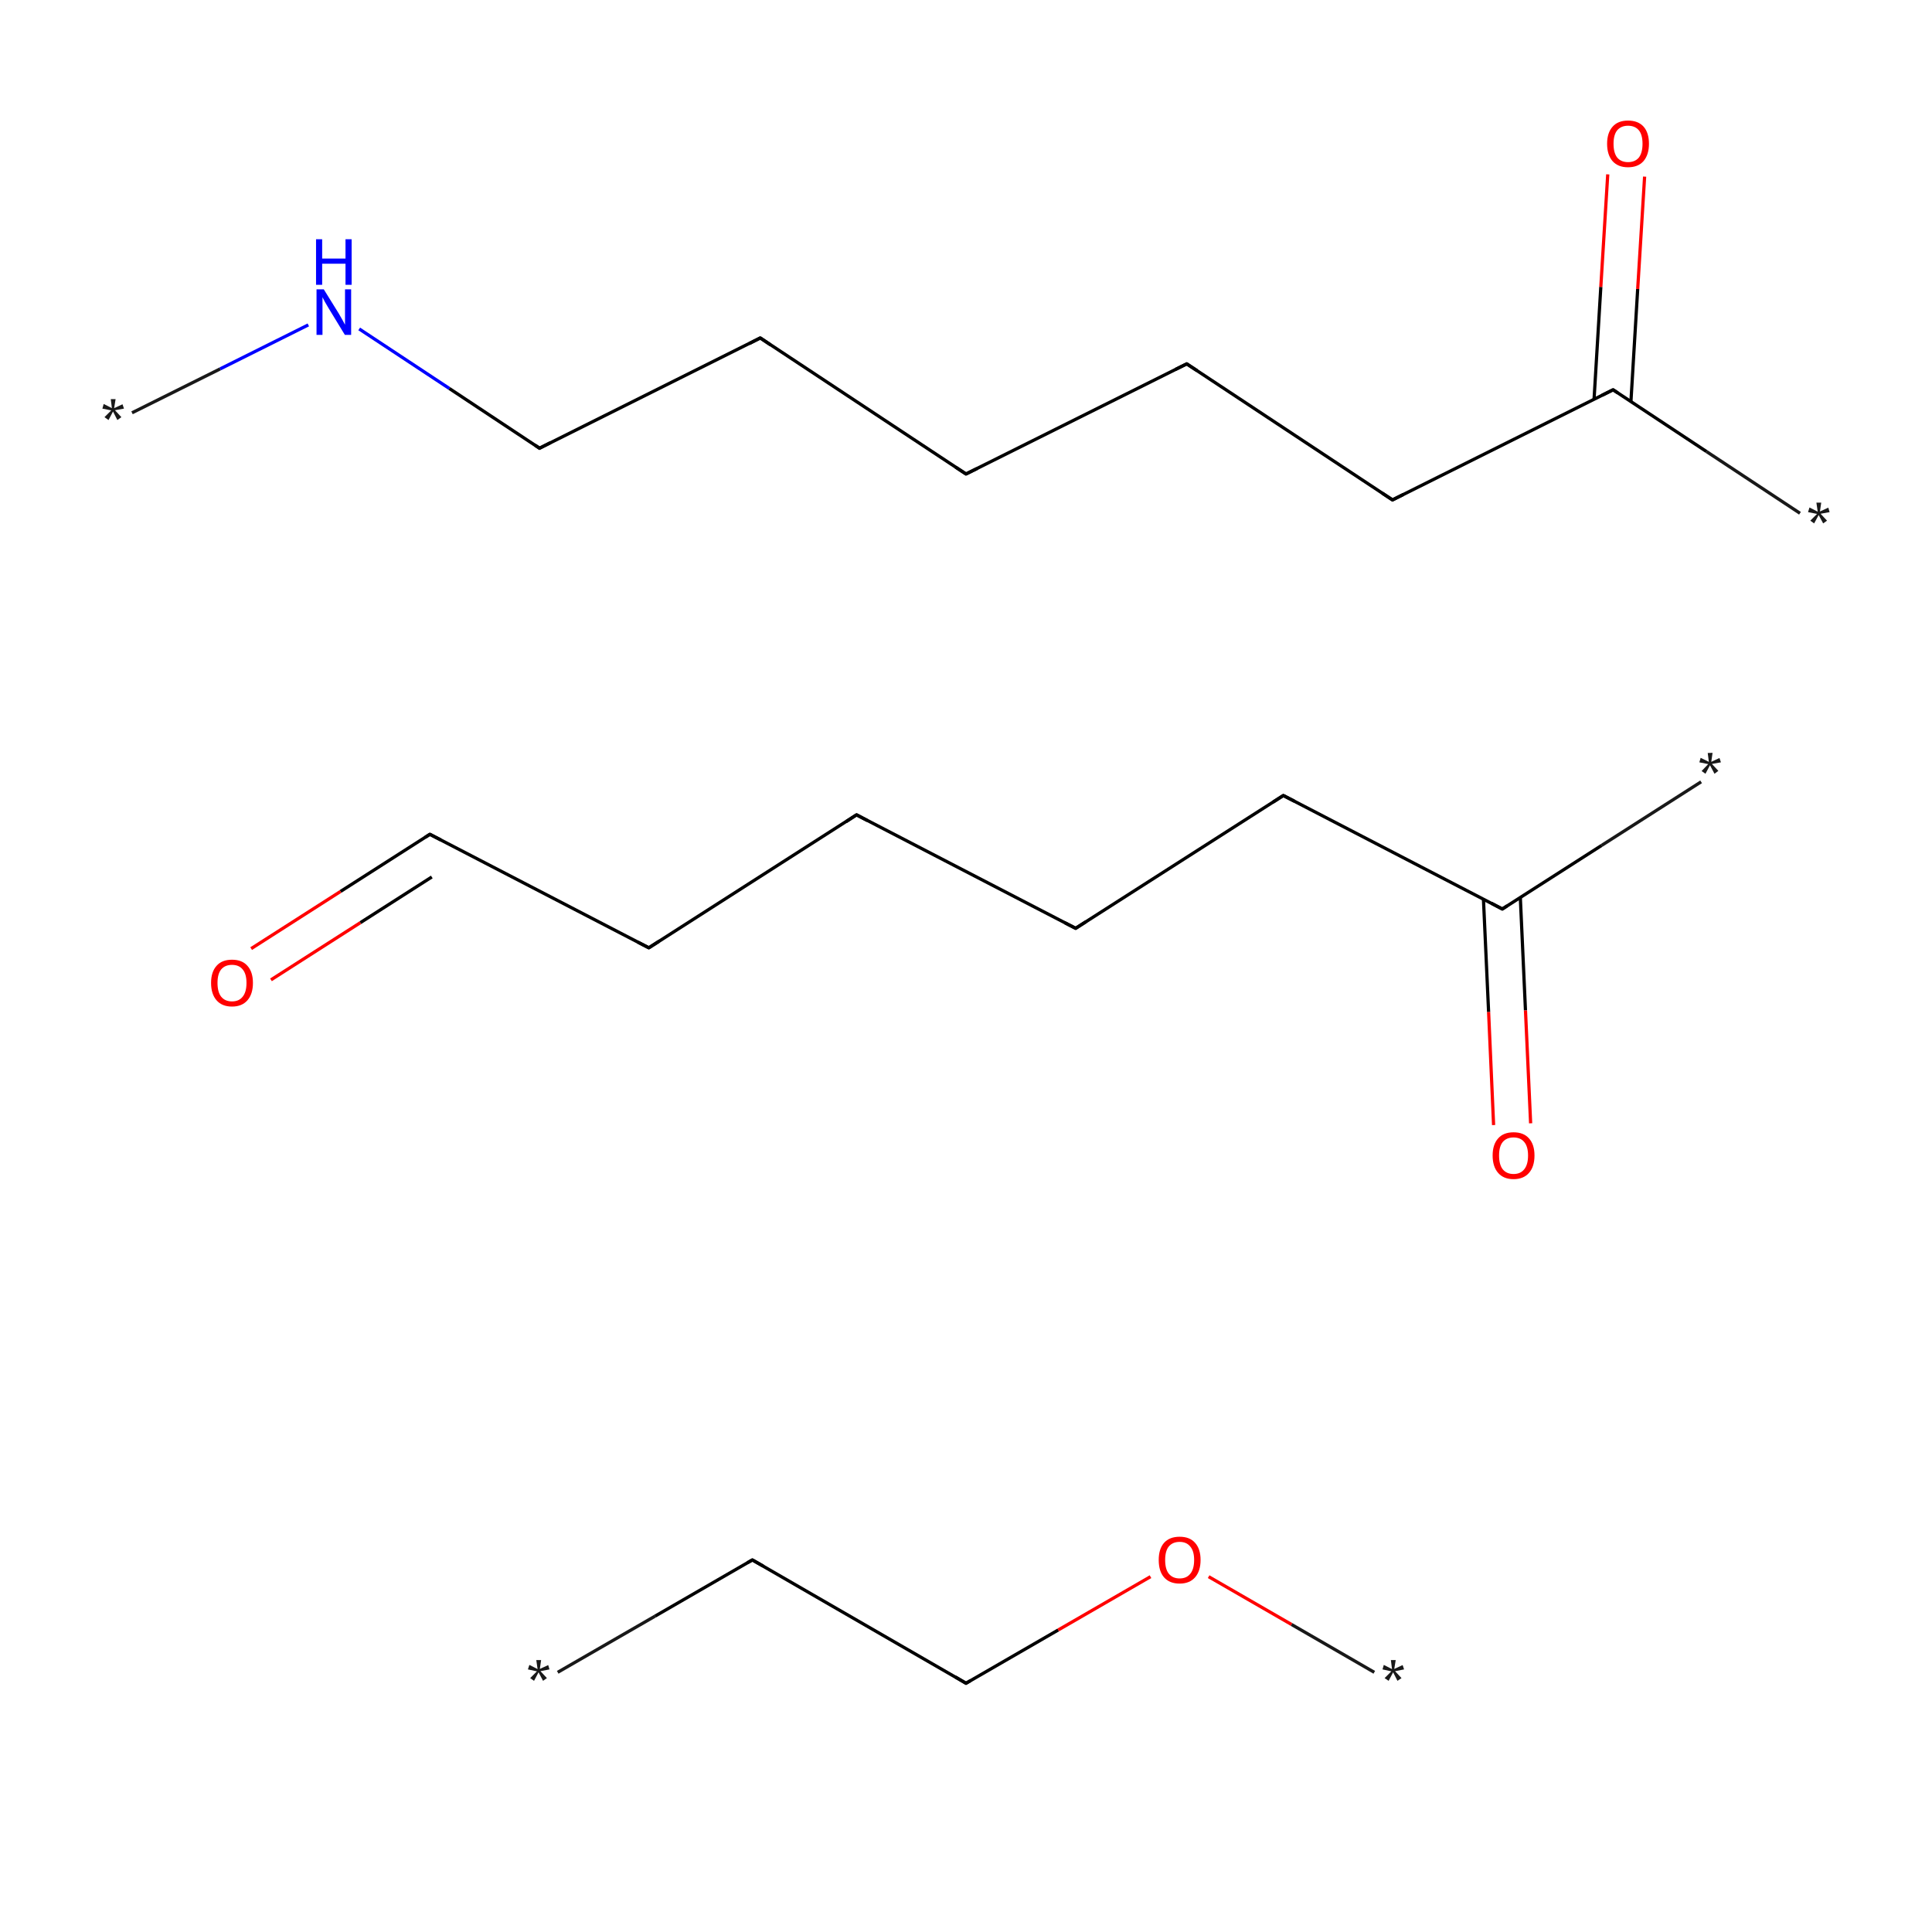
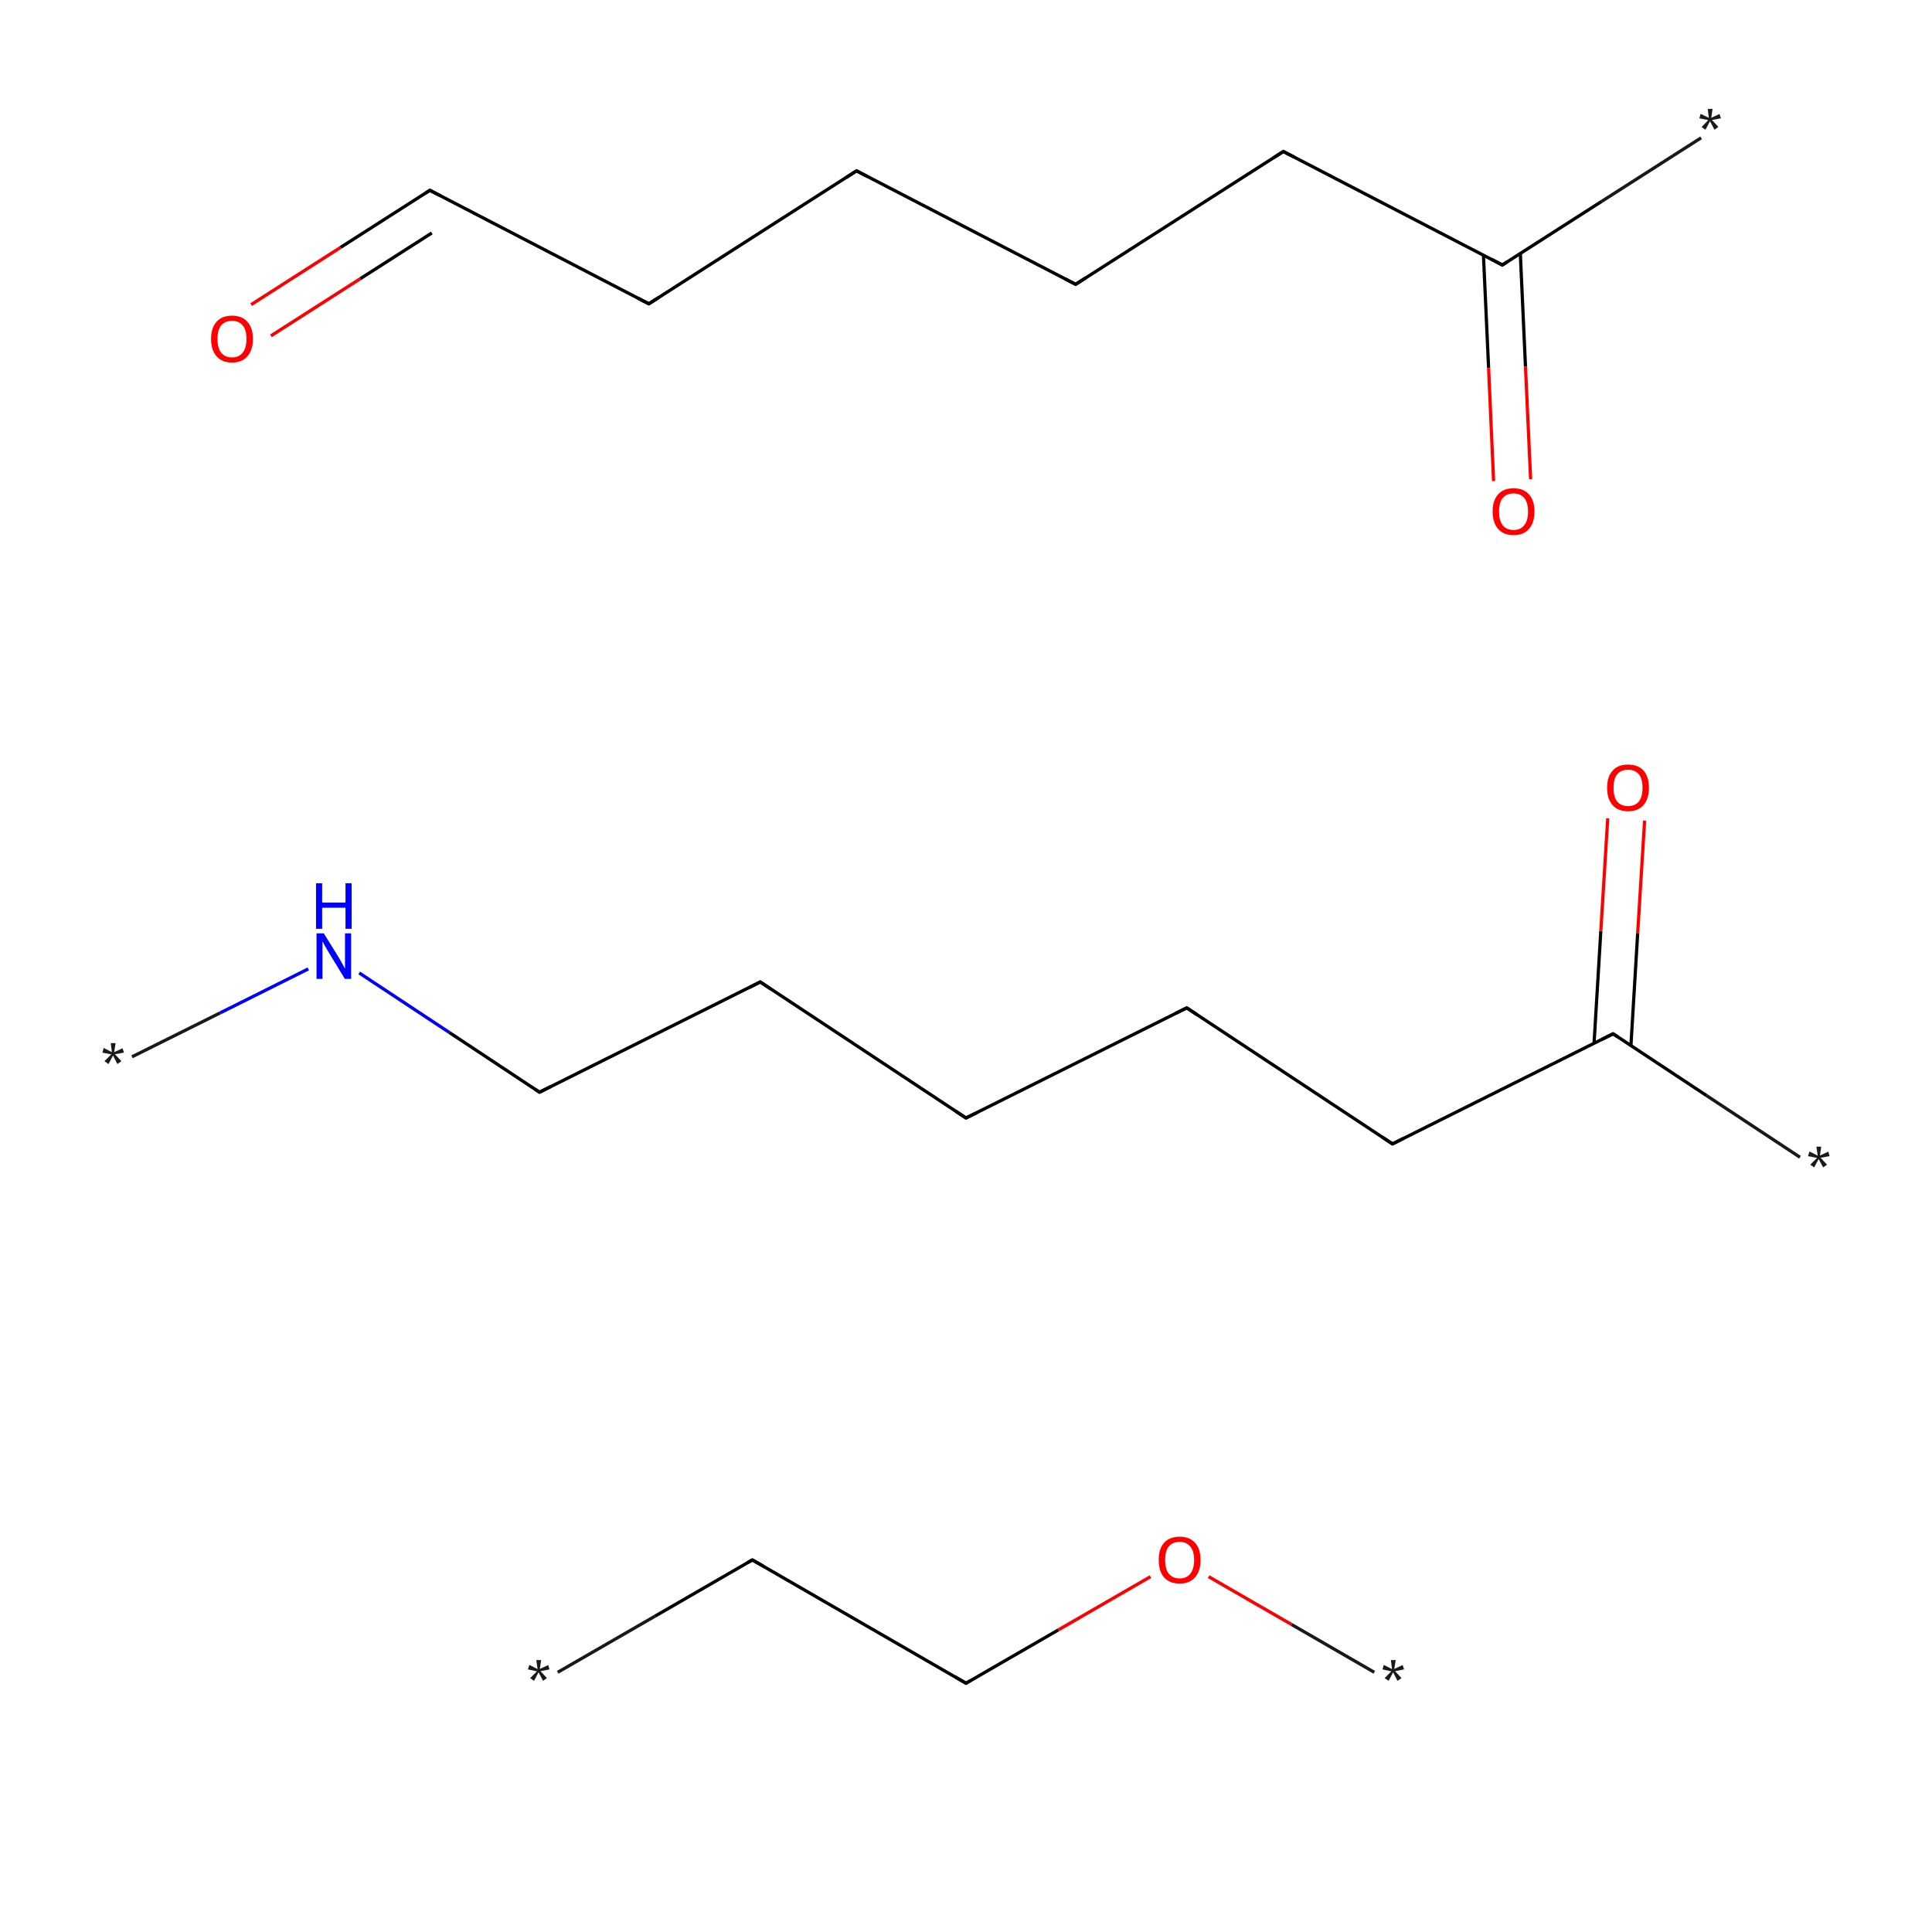
<svg xmlns="http://www.w3.org/2000/svg" version="1.1" baseProfile="full" xml:space="preserve" width="1200px" height="1200px" viewBox="0 0 1200 1200">
  <rect style="opacity:1.0;fill:#FFFFFF;stroke:none" width="1200.0" height="1200.0" x="0.0" y="0.0"> </rect>
-   <path class="bond-0 atom-0 atom-1" d="M 82.0,256.4 L 136.8,229.1" style="fill:none;fill-rule:evenodd;stroke:#191919;stroke-width:2.0px;stroke-linecap:butt;stroke-linejoin:miter;stroke-opacity:1" />
-   <path class="bond-0 atom-0 atom-1" d="M 136.8,229.1 L 191.5,201.8" style="fill:none;fill-rule:evenodd;stroke:#0000FF;stroke-width:2.0px;stroke-linecap:butt;stroke-linejoin:miter;stroke-opacity:1" />
-   <path class="bond-1 atom-1 atom-2" d="M 223.1,204.3 L 279.1,241.3" style="fill:none;fill-rule:evenodd;stroke:#0000FF;stroke-width:2.0px;stroke-linecap:butt;stroke-linejoin:miter;stroke-opacity:1" />
-   <path class="bond-1 atom-1 atom-2" d="M 279.1,241.3 L 335.1,278.4" style="fill:none;fill-rule:evenodd;stroke:#000000;stroke-width:2.0px;stroke-linecap:butt;stroke-linejoin:miter;stroke-opacity:1" />
-   <path class="bond-2 atom-2 atom-3" d="M 335.1,278.4 L 472.2,209.9" style="fill:none;fill-rule:evenodd;stroke:#000000;stroke-width:2.0px;stroke-linecap:butt;stroke-linejoin:miter;stroke-opacity:1" />
-   <path class="bond-3 atom-3 atom-4" d="M 472.2,209.9 L 600.0,294.4" style="fill:none;fill-rule:evenodd;stroke:#000000;stroke-width:2.0px;stroke-linecap:butt;stroke-linejoin:miter;stroke-opacity:1" />
-   <path class="bond-4 atom-4 atom-5" d="M 600.0,294.4 L 737.1,226.0" style="fill:none;fill-rule:evenodd;stroke:#000000;stroke-width:2.0px;stroke-linecap:butt;stroke-linejoin:miter;stroke-opacity:1" />
-   <path class="bond-5 atom-5 atom-6" d="M 737.1,226.0 L 864.9,310.5" style="fill:none;fill-rule:evenodd;stroke:#000000;stroke-width:2.0px;stroke-linecap:butt;stroke-linejoin:miter;stroke-opacity:1" />
-   <path class="bond-6 atom-6 atom-7" d="M 864.9,310.5 L 1001.9,242.1" style="fill:none;fill-rule:evenodd;stroke:#000000;stroke-width:2.0px;stroke-linecap:butt;stroke-linejoin:miter;stroke-opacity:1" />
-   <path class="bond-7 atom-7 atom-8" d="M 1001.9,242.1 L 1060.0,280.5" style="fill:none;fill-rule:evenodd;stroke:#000000;stroke-width:2.0px;stroke-linecap:butt;stroke-linejoin:miter;stroke-opacity:1" />
-   <path class="bond-7 atom-7 atom-8" d="M 1060.0,280.5 L 1118.0,318.8" style="fill:none;fill-rule:evenodd;stroke:#191919;stroke-width:2.0px;stroke-linecap:butt;stroke-linejoin:miter;stroke-opacity:1" />
-   <path class="bond-8 atom-7 atom-9" d="M 1013.0,249.4 L 1017.2,179.5" style="fill:none;fill-rule:evenodd;stroke:#000000;stroke-width:2.0px;stroke-linecap:butt;stroke-linejoin:miter;stroke-opacity:1" />
-   <path class="bond-8 atom-7 atom-9" d="M 1017.2,179.5 L 1021.5,109.7" style="fill:none;fill-rule:evenodd;stroke:#FF0000;stroke-width:2.0px;stroke-linecap:butt;stroke-linejoin:miter;stroke-opacity:1" />
-   <path class="bond-8 atom-7 atom-9" d="M 990.1,248.0 L 994.3,178.2" style="fill:none;fill-rule:evenodd;stroke:#000000;stroke-width:2.0px;stroke-linecap:butt;stroke-linejoin:miter;stroke-opacity:1" />
-   <path class="bond-8 atom-7 atom-9" d="M 994.3,178.2 L 998.6,108.3" style="fill:none;fill-rule:evenodd;stroke:#FF0000;stroke-width:2.0px;stroke-linecap:butt;stroke-linejoin:miter;stroke-opacity:1" />
-   <path d="M 332.3,276.5 L 335.1,278.4 L 342.0,274.9" style="fill:none;stroke:#000000;stroke-width:2.0px;stroke-linecap:butt;stroke-linejoin:miter;stroke-opacity:1;" />
-   <path d="M 465.4,213.4 L 472.2,209.9 L 478.6,214.2" style="fill:none;stroke:#000000;stroke-width:2.0px;stroke-linecap:butt;stroke-linejoin:miter;stroke-opacity:1;" />
-   <path d="M 593.6,290.2 L 600.0,294.4 L 606.9,291.0" style="fill:none;stroke:#000000;stroke-width:2.0px;stroke-linecap:butt;stroke-linejoin:miter;stroke-opacity:1;" />
-   <path d="M 730.2,229.4 L 737.1,226.0 L 743.5,230.2" style="fill:none;stroke:#000000;stroke-width:2.0px;stroke-linecap:butt;stroke-linejoin:miter;stroke-opacity:1;" />
-   <path d="M 858.5,306.3 L 864.9,310.5 L 871.7,307.1" style="fill:none;stroke:#000000;stroke-width:2.0px;stroke-linecap:butt;stroke-linejoin:miter;stroke-opacity:1;" />
-   <path d="M 995.1,245.5 L 1001.9,242.1 L 1004.8,244.0" style="fill:none;stroke:#000000;stroke-width:2.0px;stroke-linecap:butt;stroke-linejoin:miter;stroke-opacity:1;" />
-   <path class="atom-0" d="M 64.9 259.1 L 69.1 254.9 L 63.6 253.8 L 64.4 250.9 L 69.5 253.5 L 68.8 247.9 L 71.8 247.9 L 70.9 253.5 L 76.1 251.1 L 77.0 253.8 L 71.4 254.8 L 75.4 259.1 L 72.9 260.9 L 70.2 255.6 L 67.4 260.9 L 64.9 259.1 " fill="#191919" />
-   <path class="atom-1" d="M 201.1 179.7 L 210.4 194.7 Q 211.3 196.2, 212.8 198.9 Q 214.2 201.5, 214.3 201.7 L 214.3 179.7 L 218.1 179.7 L 218.1 208.0 L 214.2 208.0 L 204.2 191.6 Q 203.1 189.7, 201.8 187.5 Q 200.6 185.3, 200.3 184.6 L 200.3 208.0 L 196.6 208.0 L 196.6 179.7 L 201.1 179.7 " fill="#0000FF" />
-   <path class="atom-1" d="M 196.3 148.6 L 200.1 148.6 L 200.1 160.6 L 214.6 160.6 L 214.6 148.6 L 218.4 148.6 L 218.4 176.9 L 214.6 176.9 L 214.6 163.8 L 200.1 163.8 L 200.1 176.9 L 196.3 176.9 L 196.3 148.6 " fill="#0000FF" />
-   <path class="atom-8" d="M 1124.4 323.4 L 1128.6 319.2 L 1123.0 318.1 L 1123.9 315.2 L 1129.0 317.8 L 1128.2 312.2 L 1131.2 312.2 L 1130.4 317.7 L 1135.6 315.3 L 1136.4 318.1 L 1130.8 319.1 L 1134.8 323.4 L 1132.4 325.1 L 1129.6 319.9 L 1126.8 325.1 L 1124.4 323.4 " fill="#191919" />
-   <path class="atom-9" d="M 998.2 89.3 Q 998.2 82.5, 1001.6 78.7 Q 1004.9 74.9, 1011.2 74.9 Q 1017.5 74.9, 1020.9 78.7 Q 1024.2 82.5, 1024.2 89.3 Q 1024.2 96.1, 1020.8 100.1 Q 1017.4 103.9, 1011.2 103.9 Q 1005.0 103.9, 1001.6 100.1 Q 998.2 96.2, 998.2 89.3 M 1011.2 100.7 Q 1015.5 100.7, 1017.9 97.9 Q 1020.2 94.9, 1020.2 89.3 Q 1020.2 83.7, 1017.9 80.9 Q 1015.5 78.1, 1011.2 78.1 Q 1006.9 78.1, 1004.5 80.9 Q 1002.2 83.7, 1002.2 89.3 Q 1002.2 95.0, 1004.5 97.9 Q 1006.9 100.7, 1011.2 100.7 " fill="#FF0000" />
-   <path class="bond-0 atom-0 atom-1" d="M 1056.6,485.6 L 994.8,525.1" style="fill:none;fill-rule:evenodd;stroke:#191919;stroke-width:2.0px;stroke-linecap:butt;stroke-linejoin:miter;stroke-opacity:1" />
-   <path class="bond-0 atom-0 atom-1" d="M 994.8,525.1 L 933.1,564.6" style="fill:none;fill-rule:evenodd;stroke:#000000;stroke-width:2.0px;stroke-linecap:butt;stroke-linejoin:miter;stroke-opacity:1" />
-   <path class="bond-1 atom-1 atom-2" d="M 921.4,558.5 L 924.6,628.6" style="fill:none;fill-rule:evenodd;stroke:#000000;stroke-width:2.0px;stroke-linecap:butt;stroke-linejoin:miter;stroke-opacity:1" />
-   <path class="bond-1 atom-1 atom-2" d="M 924.6,628.6 L 927.7,698.8" style="fill:none;fill-rule:evenodd;stroke:#FF0000;stroke-width:2.0px;stroke-linecap:butt;stroke-linejoin:miter;stroke-opacity:1" />
-   <path class="bond-1 atom-1 atom-2" d="M 944.3,557.4 L 947.5,627.6" style="fill:none;fill-rule:evenodd;stroke:#000000;stroke-width:2.0px;stroke-linecap:butt;stroke-linejoin:miter;stroke-opacity:1" />
-   <path class="bond-1 atom-1 atom-2" d="M 947.5,627.6 L 950.7,697.7" style="fill:none;fill-rule:evenodd;stroke:#FF0000;stroke-width:2.0px;stroke-linecap:butt;stroke-linejoin:miter;stroke-opacity:1" />
-   <path class="bond-2 atom-1 atom-3" d="M 933.1,564.6 L 797.1,494.1" style="fill:none;fill-rule:evenodd;stroke:#000000;stroke-width:2.0px;stroke-linecap:butt;stroke-linejoin:miter;stroke-opacity:1" />
-   <path class="bond-3 atom-3 atom-4" d="M 797.1,494.1 L 668.1,576.6" style="fill:none;fill-rule:evenodd;stroke:#000000;stroke-width:2.0px;stroke-linecap:butt;stroke-linejoin:miter;stroke-opacity:1" />
-   <path class="bond-4 atom-4 atom-5" d="M 668.1,576.6 L 532.0,506.1" style="fill:none;fill-rule:evenodd;stroke:#000000;stroke-width:2.0px;stroke-linecap:butt;stroke-linejoin:miter;stroke-opacity:1" />
-   <path class="bond-5 atom-5 atom-6" d="M 532.0,506.1 L 403.0,588.7" style="fill:none;fill-rule:evenodd;stroke:#000000;stroke-width:2.0px;stroke-linecap:butt;stroke-linejoin:miter;stroke-opacity:1" />
-   <path class="bond-6 atom-6 atom-7" d="M 403.0,588.7 L 267.0,518.2" style="fill:none;fill-rule:evenodd;stroke:#000000;stroke-width:2.0px;stroke-linecap:butt;stroke-linejoin:miter;stroke-opacity:1" />
-   <path class="bond-7 atom-7 atom-8" d="M 267.0,518.2 L 211.5,553.7" style="fill:none;fill-rule:evenodd;stroke:#000000;stroke-width:2.0px;stroke-linecap:butt;stroke-linejoin:miter;stroke-opacity:1" />
-   <path class="bond-7 atom-7 atom-8" d="M 211.5,553.7 L 156.0,589.2" style="fill:none;fill-rule:evenodd;stroke:#FF0000;stroke-width:2.0px;stroke-linecap:butt;stroke-linejoin:miter;stroke-opacity:1" />
-   <path class="bond-7 atom-7 atom-8" d="M 268.2,544.7 L 223.8,573.1" style="fill:none;fill-rule:evenodd;stroke:#000000;stroke-width:2.0px;stroke-linecap:butt;stroke-linejoin:miter;stroke-opacity:1" />
-   <path class="bond-7 atom-7 atom-8" d="M 223.8,573.1 L 168.3,608.6" style="fill:none;fill-rule:evenodd;stroke:#FF0000;stroke-width:2.0px;stroke-linecap:butt;stroke-linejoin:miter;stroke-opacity:1" />
-   <path d="M 936.2,562.6 L 933.1,564.6 L 926.3,561.0" style="fill:none;stroke:#000000;stroke-width:2.0px;stroke-linecap:butt;stroke-linejoin:miter;stroke-opacity:1;" />
-   <path d="M 803.9,497.6 L 797.1,494.1 L 790.7,498.2" style="fill:none;stroke:#000000;stroke-width:2.0px;stroke-linecap:butt;stroke-linejoin:miter;stroke-opacity:1;" />
-   <path d="M 674.5,572.5 L 668.1,576.6 L 661.3,573.1" style="fill:none;stroke:#000000;stroke-width:2.0px;stroke-linecap:butt;stroke-linejoin:miter;stroke-opacity:1;" />
-   <path d="M 538.8,509.7 L 532.0,506.1 L 525.6,510.3" style="fill:none;stroke:#000000;stroke-width:2.0px;stroke-linecap:butt;stroke-linejoin:miter;stroke-opacity:1;" />
-   <path d="M 409.4,584.6 L 403.0,588.7 L 396.2,585.2" style="fill:none;stroke:#000000;stroke-width:2.0px;stroke-linecap:butt;stroke-linejoin:miter;stroke-opacity:1;" />
-   <path d="M 273.8,521.7 L 267.0,518.2 L 264.2,520.0" style="fill:none;stroke:#000000;stroke-width:2.0px;stroke-linecap:butt;stroke-linejoin:miter;stroke-opacity:1;" />
-   <path class="atom-0" d="M 1056.9 478.9 L 1061.0 474.6 L 1055.5 473.5 L 1056.3 470.7 L 1061.4 473.2 L 1060.7 467.7 L 1063.7 467.6 L 1062.9 473.2 L 1068.0 470.8 L 1068.9 473.5 L 1063.3 474.5 L 1067.3 478.8 L 1064.9 480.6 L 1062.1 475.3 L 1059.3 480.6 L 1056.9 478.9 " fill="#191919" />
-   <path class="atom-2" d="M 927.1 717.7 Q 927.1 710.9, 930.5 707.1 Q 933.8 703.3, 940.1 703.3 Q 946.4 703.3, 949.7 707.1 Q 953.1 710.9, 953.1 717.7 Q 953.1 724.6, 949.7 728.5 Q 946.3 732.4, 940.1 732.4 Q 933.9 732.4, 930.5 728.5 Q 927.1 724.6, 927.1 717.7 M 940.1 729.2 Q 944.4 729.2, 946.7 726.3 Q 949.1 723.4, 949.1 717.7 Q 949.1 712.1, 946.7 709.3 Q 944.4 706.5, 940.1 706.5 Q 935.8 706.5, 933.4 709.3 Q 931.1 712.1, 931.1 717.7 Q 931.1 723.4, 933.4 726.3 Q 935.8 729.2, 940.1 729.2 " fill="#FF0000" />
-   <path class="atom-8" d="M 131.1 610.5 Q 131.1 603.7, 134.5 599.9 Q 137.8 596.1, 144.1 596.1 Q 150.4 596.1, 153.7 599.9 Q 157.1 603.7, 157.1 610.5 Q 157.1 617.4, 153.7 621.3 Q 150.3 625.2, 144.1 625.2 Q 137.9 625.2, 134.5 621.3 Q 131.1 617.4, 131.1 610.5 M 144.1 622.0 Q 148.4 622.0, 150.7 619.1 Q 153.1 616.2, 153.1 610.5 Q 153.1 604.9, 150.7 602.1 Q 148.4 599.3, 144.1 599.3 Q 139.8 599.3, 137.4 602.1 Q 135.1 604.9, 135.1 610.5 Q 135.1 616.2, 137.4 619.1 Q 139.8 622.0, 144.1 622.0 " fill="#FF0000" />
+   <path class="bond-0 atom-0 atom-1" d="M 1056.6,85.6 L 994.8,125.1" style="fill:none;fill-rule:evenodd;stroke:#191919;stroke-width:2.0px;stroke-linecap:butt;stroke-linejoin:miter;stroke-opacity:1" />
+   <path class="bond-0 atom-0 atom-1" d="M 994.8,125.1 L 933.1,164.6" style="fill:none;fill-rule:evenodd;stroke:#000000;stroke-width:2.0px;stroke-linecap:butt;stroke-linejoin:miter;stroke-opacity:1" />
+   <path class="bond-1 atom-1 atom-2" d="M 921.4,158.5 L 924.6,228.6" style="fill:none;fill-rule:evenodd;stroke:#000000;stroke-width:2.0px;stroke-linecap:butt;stroke-linejoin:miter;stroke-opacity:1" />
+   <path class="bond-1 atom-1 atom-2" d="M 924.6,228.6 L 927.7,298.8" style="fill:none;fill-rule:evenodd;stroke:#FF0000;stroke-width:2.0px;stroke-linecap:butt;stroke-linejoin:miter;stroke-opacity:1" />
+   <path class="bond-1 atom-1 atom-2" d="M 944.3,157.4 L 947.5,227.6" style="fill:none;fill-rule:evenodd;stroke:#000000;stroke-width:2.0px;stroke-linecap:butt;stroke-linejoin:miter;stroke-opacity:1" />
+   <path class="bond-1 atom-1 atom-2" d="M 947.5,227.6 L 950.7,297.7" style="fill:none;fill-rule:evenodd;stroke:#FF0000;stroke-width:2.0px;stroke-linecap:butt;stroke-linejoin:miter;stroke-opacity:1" />
+   <path class="bond-2 atom-1 atom-3" d="M 933.1,164.6 L 797.1,94.1" style="fill:none;fill-rule:evenodd;stroke:#000000;stroke-width:2.0px;stroke-linecap:butt;stroke-linejoin:miter;stroke-opacity:1" />
+   <path class="bond-3 atom-3 atom-4" d="M 797.1,94.1 L 668.1,176.6" style="fill:none;fill-rule:evenodd;stroke:#000000;stroke-width:2.0px;stroke-linecap:butt;stroke-linejoin:miter;stroke-opacity:1" />
+   <path class="bond-4 atom-4 atom-5" d="M 668.1,176.6 L 532.0,106.1" style="fill:none;fill-rule:evenodd;stroke:#000000;stroke-width:2.0px;stroke-linecap:butt;stroke-linejoin:miter;stroke-opacity:1" />
+   <path class="bond-5 atom-5 atom-6" d="M 532.0,106.1 L 403.0,188.7" style="fill:none;fill-rule:evenodd;stroke:#000000;stroke-width:2.0px;stroke-linecap:butt;stroke-linejoin:miter;stroke-opacity:1" />
+   <path class="bond-6 atom-6 atom-7" d="M 403.0,188.7 L 267.0,118.2" style="fill:none;fill-rule:evenodd;stroke:#000000;stroke-width:2.0px;stroke-linecap:butt;stroke-linejoin:miter;stroke-opacity:1" />
+   <path class="bond-7 atom-7 atom-8" d="M 267.0,118.2 L 211.5,153.7" style="fill:none;fill-rule:evenodd;stroke:#000000;stroke-width:2.0px;stroke-linecap:butt;stroke-linejoin:miter;stroke-opacity:1" />
+   <path class="bond-7 atom-7 atom-8" d="M 211.5,153.7 L 156.0,189.2" style="fill:none;fill-rule:evenodd;stroke:#FF0000;stroke-width:2.0px;stroke-linecap:butt;stroke-linejoin:miter;stroke-opacity:1" />
+   <path class="bond-7 atom-7 atom-8" d="M 268.2,144.7 L 223.8,173.1" style="fill:none;fill-rule:evenodd;stroke:#000000;stroke-width:2.0px;stroke-linecap:butt;stroke-linejoin:miter;stroke-opacity:1" />
+   <path class="bond-7 atom-7 atom-8" d="M 223.8,173.1 L 168.3,208.6" style="fill:none;fill-rule:evenodd;stroke:#FF0000;stroke-width:2.0px;stroke-linecap:butt;stroke-linejoin:miter;stroke-opacity:1" />
+   <path d="M 936.2,162.6 L 933.1,164.6 L 926.3,161.0" style="fill:none;stroke:#000000;stroke-width:2.0px;stroke-linecap:butt;stroke-linejoin:miter;stroke-opacity:1;" />
+   <path d="M 803.9,97.6 L 797.1,94.1 L 790.7,98.2" style="fill:none;stroke:#000000;stroke-width:2.0px;stroke-linecap:butt;stroke-linejoin:miter;stroke-opacity:1;" />
+   <path d="M 674.5,172.5 L 668.1,176.6 L 661.3,173.1" style="fill:none;stroke:#000000;stroke-width:2.0px;stroke-linecap:butt;stroke-linejoin:miter;stroke-opacity:1;" />
+   <path d="M 538.8,109.7 L 532.0,106.1 L 525.6,110.3" style="fill:none;stroke:#000000;stroke-width:2.0px;stroke-linecap:butt;stroke-linejoin:miter;stroke-opacity:1;" />
+   <path d="M 409.4,184.6 L 403.0,188.7 L 396.2,185.2" style="fill:none;stroke:#000000;stroke-width:2.0px;stroke-linecap:butt;stroke-linejoin:miter;stroke-opacity:1;" />
+   <path d="M 273.8,121.7 L 267.0,118.2 L 264.2,120.0" style="fill:none;stroke:#000000;stroke-width:2.0px;stroke-linecap:butt;stroke-linejoin:miter;stroke-opacity:1;" />
+   <path class="atom-0" d="M 1056.9 78.9 L 1061.0 74.6 L 1055.5 73.5 L 1056.3 70.7 L 1061.4 73.2 L 1060.7 67.7 L 1063.7 67.6 L 1062.9 73.2 L 1068.0 70.8 L 1068.9 73.5 L 1063.3 74.5 L 1067.3 78.8 L 1064.9 80.6 L 1062.1 75.3 L 1059.3 80.6 L 1056.9 78.9 " fill="#191919" />
+   <path class="atom-2" d="M 927.1 317.7 Q 927.1 310.9, 930.5 307.1 Q 933.8 303.3, 940.1 303.3 Q 946.4 303.3, 949.7 307.1 Q 953.1 310.9, 953.1 317.7 Q 953.1 324.6, 949.7 328.5 Q 946.3 332.4, 940.1 332.4 Q 933.9 332.4, 930.5 328.5 Q 927.1 324.6, 927.1 317.7 M 940.1 329.2 Q 944.4 329.2, 946.7 326.3 Q 949.1 323.4, 949.1 317.7 Q 949.1 312.1, 946.7 309.3 Q 944.4 306.5, 940.1 306.5 Q 935.8 306.5, 933.4 309.3 Q 931.1 312.1, 931.1 317.7 Q 931.1 323.4, 933.4 326.3 Q 935.8 329.2, 940.1 329.2 " fill="#FF0000" />
+   <path class="atom-8" d="M 131.1 210.5 Q 131.1 203.7, 134.5 199.9 Q 137.8 196.1, 144.1 196.1 Q 150.4 196.1, 153.7 199.9 Q 157.1 203.7, 157.1 210.5 Q 157.1 217.4, 153.7 221.3 Q 150.3 225.2, 144.1 225.2 Q 137.9 225.2, 134.5 221.3 Q 131.1 217.4, 131.1 210.5 M 144.1 222.0 Q 148.4 222.0, 150.7 219.1 Q 153.1 216.2, 153.1 210.5 Q 153.1 204.9, 150.7 202.1 Q 148.4 199.3, 144.1 199.3 Q 139.8 199.3, 137.4 202.1 Q 135.1 204.9, 135.1 210.5 Q 135.1 216.2, 137.4 219.1 Q 139.8 222.0, 144.1 222.0 " fill="#FF0000" />
+   <path class="bond-0 atom-0 atom-1" d="M 82.0,656.4 L 136.8,629.1" style="fill:none;fill-rule:evenodd;stroke:#191919;stroke-width:2.0px;stroke-linecap:butt;stroke-linejoin:miter;stroke-opacity:1" />
+   <path class="bond-0 atom-0 atom-1" d="M 136.8,629.1 L 191.5,601.8" style="fill:none;fill-rule:evenodd;stroke:#0000FF;stroke-width:2.0px;stroke-linecap:butt;stroke-linejoin:miter;stroke-opacity:1" />
+   <path class="bond-1 atom-1 atom-2" d="M 223.1,604.3 L 279.1,641.3" style="fill:none;fill-rule:evenodd;stroke:#0000FF;stroke-width:2.0px;stroke-linecap:butt;stroke-linejoin:miter;stroke-opacity:1" />
+   <path class="bond-1 atom-1 atom-2" d="M 279.1,641.3 L 335.1,678.4" style="fill:none;fill-rule:evenodd;stroke:#000000;stroke-width:2.0px;stroke-linecap:butt;stroke-linejoin:miter;stroke-opacity:1" />
+   <path class="bond-2 atom-2 atom-3" d="M 335.1,678.4 L 472.2,609.9" style="fill:none;fill-rule:evenodd;stroke:#000000;stroke-width:2.0px;stroke-linecap:butt;stroke-linejoin:miter;stroke-opacity:1" />
+   <path class="bond-3 atom-3 atom-4" d="M 472.2,609.9 L 600.0,694.4" style="fill:none;fill-rule:evenodd;stroke:#000000;stroke-width:2.0px;stroke-linecap:butt;stroke-linejoin:miter;stroke-opacity:1" />
+   <path class="bond-4 atom-4 atom-5" d="M 600.0,694.4 L 737.1,626.0" style="fill:none;fill-rule:evenodd;stroke:#000000;stroke-width:2.0px;stroke-linecap:butt;stroke-linejoin:miter;stroke-opacity:1" />
+   <path class="bond-5 atom-5 atom-6" d="M 737.1,626.0 L 864.9,710.5" style="fill:none;fill-rule:evenodd;stroke:#000000;stroke-width:2.0px;stroke-linecap:butt;stroke-linejoin:miter;stroke-opacity:1" />
+   <path class="bond-6 atom-6 atom-7" d="M 864.9,710.5 L 1001.9,642.1" style="fill:none;fill-rule:evenodd;stroke:#000000;stroke-width:2.0px;stroke-linecap:butt;stroke-linejoin:miter;stroke-opacity:1" />
+   <path class="bond-7 atom-7 atom-8" d="M 1001.9,642.1 L 1060.0,680.5" style="fill:none;fill-rule:evenodd;stroke:#000000;stroke-width:2.0px;stroke-linecap:butt;stroke-linejoin:miter;stroke-opacity:1" />
+   <path class="bond-7 atom-7 atom-8" d="M 1060.0,680.5 L 1118.0,718.8" style="fill:none;fill-rule:evenodd;stroke:#191919;stroke-width:2.0px;stroke-linecap:butt;stroke-linejoin:miter;stroke-opacity:1" />
+   <path class="bond-8 atom-7 atom-9" d="M 1013.0,649.4 L 1017.2,579.5" style="fill:none;fill-rule:evenodd;stroke:#000000;stroke-width:2.0px;stroke-linecap:butt;stroke-linejoin:miter;stroke-opacity:1" />
+   <path class="bond-8 atom-7 atom-9" d="M 1017.2,579.5 L 1021.5,509.7" style="fill:none;fill-rule:evenodd;stroke:#FF0000;stroke-width:2.0px;stroke-linecap:butt;stroke-linejoin:miter;stroke-opacity:1" />
+   <path class="bond-8 atom-7 atom-9" d="M 990.1,648.0 L 994.3,578.2" style="fill:none;fill-rule:evenodd;stroke:#000000;stroke-width:2.0px;stroke-linecap:butt;stroke-linejoin:miter;stroke-opacity:1" />
+   <path class="bond-8 atom-7 atom-9" d="M 994.3,578.2 L 998.6,508.3" style="fill:none;fill-rule:evenodd;stroke:#FF0000;stroke-width:2.0px;stroke-linecap:butt;stroke-linejoin:miter;stroke-opacity:1" />
+   <path d="M 332.3,676.5 L 335.1,678.4 L 342.0,674.9" style="fill:none;stroke:#000000;stroke-width:2.0px;stroke-linecap:butt;stroke-linejoin:miter;stroke-opacity:1;" />
+   <path d="M 465.4,613.4 L 472.2,609.9 L 478.6,614.2" style="fill:none;stroke:#000000;stroke-width:2.0px;stroke-linecap:butt;stroke-linejoin:miter;stroke-opacity:1;" />
+   <path d="M 593.6,690.2 L 600.0,694.4 L 606.9,691.0" style="fill:none;stroke:#000000;stroke-width:2.0px;stroke-linecap:butt;stroke-linejoin:miter;stroke-opacity:1;" />
+   <path d="M 730.2,629.4 L 737.1,626.0 L 743.5,630.2" style="fill:none;stroke:#000000;stroke-width:2.0px;stroke-linecap:butt;stroke-linejoin:miter;stroke-opacity:1;" />
+   <path d="M 858.5,706.3 L 864.9,710.5 L 871.7,707.1" style="fill:none;stroke:#000000;stroke-width:2.0px;stroke-linecap:butt;stroke-linejoin:miter;stroke-opacity:1;" />
+   <path d="M 995.1,645.5 L 1001.9,642.1 L 1004.8,644.0" style="fill:none;stroke:#000000;stroke-width:2.0px;stroke-linecap:butt;stroke-linejoin:miter;stroke-opacity:1;" />
+   <path class="atom-0" d="M 64.9 659.1 L 69.1 654.9 L 63.6 653.8 L 64.4 650.9 L 69.5 653.5 L 68.8 647.9 L 71.8 647.9 L 70.9 653.5 L 76.1 651.1 L 77.0 653.8 L 71.4 654.8 L 75.4 659.1 L 72.9 660.9 L 70.2 655.6 L 67.4 660.9 L 64.9 659.1 " fill="#191919" />
+   <path class="atom-1" d="M 201.1 579.7 L 210.4 594.7 Q 211.3 596.2, 212.8 598.9 Q 214.2 601.5, 214.3 601.7 L 214.3 579.7 L 218.1 579.7 L 218.1 608.0 L 214.2 608.0 L 204.2 591.6 Q 203.1 589.7, 201.8 587.5 Q 200.6 585.3, 200.3 584.6 L 200.3 608.0 L 196.6 608.0 L 196.6 579.7 L 201.1 579.7 " fill="#0000FF" />
+   <path class="atom-1" d="M 196.3 548.6 L 200.1 548.6 L 200.1 560.6 L 214.6 560.6 L 214.6 548.6 L 218.4 548.6 L 218.4 576.9 L 214.6 576.9 L 214.6 563.8 L 200.1 563.8 L 200.1 576.9 L 196.3 576.9 L 196.3 548.6 " fill="#0000FF" />
+   <path class="atom-8" d="M 1124.4 723.4 L 1128.6 719.2 L 1123.0 718.1 L 1123.9 715.2 L 1129.0 717.8 L 1128.2 712.2 L 1131.2 712.2 L 1130.4 717.7 L 1135.6 715.3 L 1136.4 718.1 L 1130.8 719.1 L 1134.8 723.4 L 1132.4 725.1 L 1129.6 719.9 L 1126.8 725.1 L 1124.4 723.4 " fill="#191919" />
+   <path class="atom-9" d="M 998.2 489.3 Q 998.2 482.5, 1001.6 478.7 Q 1004.9 474.9, 1011.2 474.9 Q 1017.5 474.9, 1020.9 478.7 Q 1024.2 482.5, 1024.2 489.3 Q 1024.2 496.1, 1020.8 500.1 Q 1017.4 503.9, 1011.2 503.9 Q 1005.0 503.9, 1001.6 500.1 Q 998.2 496.2, 998.2 489.3 M 1011.2 500.7 Q 1015.5 500.7, 1017.9 497.9 Q 1020.2 494.9, 1020.2 489.3 Q 1020.2 483.7, 1017.9 480.9 Q 1015.5 478.1, 1011.2 478.1 Q 1006.9 478.1, 1004.5 480.9 Q 1002.2 483.7, 1002.2 489.3 Q 1002.2 495.0, 1004.5 497.9 Q 1006.9 500.7, 1011.2 500.7 " fill="#FF0000" />
  <path class="bond-0 atom-0 atom-1" d="M 346.4,1038.7 L 406.9,1003.8" style="fill:none;fill-rule:evenodd;stroke:#191919;stroke-width:2.0px;stroke-linecap:butt;stroke-linejoin:miter;stroke-opacity:1" />
  <path class="bond-0 atom-0 atom-1" d="M 406.9,1003.8 L 467.3,968.9" style="fill:none;fill-rule:evenodd;stroke:#000000;stroke-width:2.0px;stroke-linecap:butt;stroke-linejoin:miter;stroke-opacity:1" />
  <path class="bond-1 atom-1 atom-2" d="M 467.3,968.9 L 600.0,1045.5" style="fill:none;fill-rule:evenodd;stroke:#000000;stroke-width:2.0px;stroke-linecap:butt;stroke-linejoin:miter;stroke-opacity:1" />
  <path class="bond-2 atom-2 atom-3" d="M 600.0,1045.5 L 657.3,1012.4" style="fill:none;fill-rule:evenodd;stroke:#000000;stroke-width:2.0px;stroke-linecap:butt;stroke-linejoin:miter;stroke-opacity:1" />
  <path class="bond-2 atom-2 atom-3" d="M 657.3,1012.4 L 714.6,979.3" style="fill:none;fill-rule:evenodd;stroke:#FF0000;stroke-width:2.0px;stroke-linecap:butt;stroke-linejoin:miter;stroke-opacity:1" />
  <path class="bond-3 atom-3 atom-4" d="M 750.7,979.3 L 802.2,1009.0" style="fill:none;fill-rule:evenodd;stroke:#FF0000;stroke-width:2.0px;stroke-linecap:butt;stroke-linejoin:miter;stroke-opacity:1" />
  <path class="bond-3 atom-3 atom-4" d="M 802.2,1009.0 L 853.6,1038.7" style="fill:none;fill-rule:evenodd;stroke:#191919;stroke-width:2.0px;stroke-linecap:butt;stroke-linejoin:miter;stroke-opacity:1" />
  <path d="M 464.3,970.6 L 467.3,968.9 L 474.0,972.7" style="fill:none;stroke:#000000;stroke-width:2.0px;stroke-linecap:butt;stroke-linejoin:miter;stroke-opacity:1;" />
  <path d="M 593.4,1041.6 L 600.0,1045.5 L 602.9,1043.8" style="fill:none;stroke:#000000;stroke-width:2.0px;stroke-linecap:butt;stroke-linejoin:miter;stroke-opacity:1;" />
  <path class="atom-0" d="M 329.3 1042.3 L 333.5 1038.1 L 327.9 1036.9 L 328.8 1034.1 L 333.9 1036.7 L 333.1 1031.1 L 336.1 1031.1 L 335.3 1036.6 L 340.5 1034.2 L 341.3 1036.9 L 335.7 1038.0 L 339.7 1042.3 L 337.3 1044.0 L 334.5 1038.7 L 331.7 1044.0 L 329.3 1042.3 " fill="#191919" />
  <path class="atom-3" d="M 719.7 968.9 Q 719.7 962.1, 723.0 958.3 Q 726.4 954.5, 732.7 954.5 Q 739.0 954.5, 742.3 958.3 Q 745.7 962.1, 745.7 968.9 Q 745.7 975.8, 742.3 979.7 Q 738.9 983.6, 732.7 983.6 Q 726.4 983.6, 723.0 979.7 Q 719.7 975.9, 719.7 968.9 M 732.7 980.4 Q 737.0 980.4, 739.3 977.5 Q 741.7 974.6, 741.7 968.9 Q 741.7 963.4, 739.3 960.6 Q 737.0 957.7, 732.7 957.7 Q 728.4 957.7, 726.0 960.5 Q 723.7 963.3, 723.7 968.9 Q 723.7 974.7, 726.0 977.5 Q 728.4 980.4, 732.7 980.4 " fill="#FF0000" />
  <path class="atom-4" d="M 860.0 1042.3 L 864.2 1038.1 L 858.7 1036.9 L 859.5 1034.1 L 864.6 1036.7 L 863.9 1031.1 L 866.9 1031.1 L 866.0 1036.6 L 871.2 1034.2 L 872.1 1036.9 L 866.5 1038.0 L 870.5 1042.3 L 868.0 1044.0 L 865.3 1038.7 L 862.5 1044.0 L 860.0 1042.3 " fill="#191919" />
</svg>
